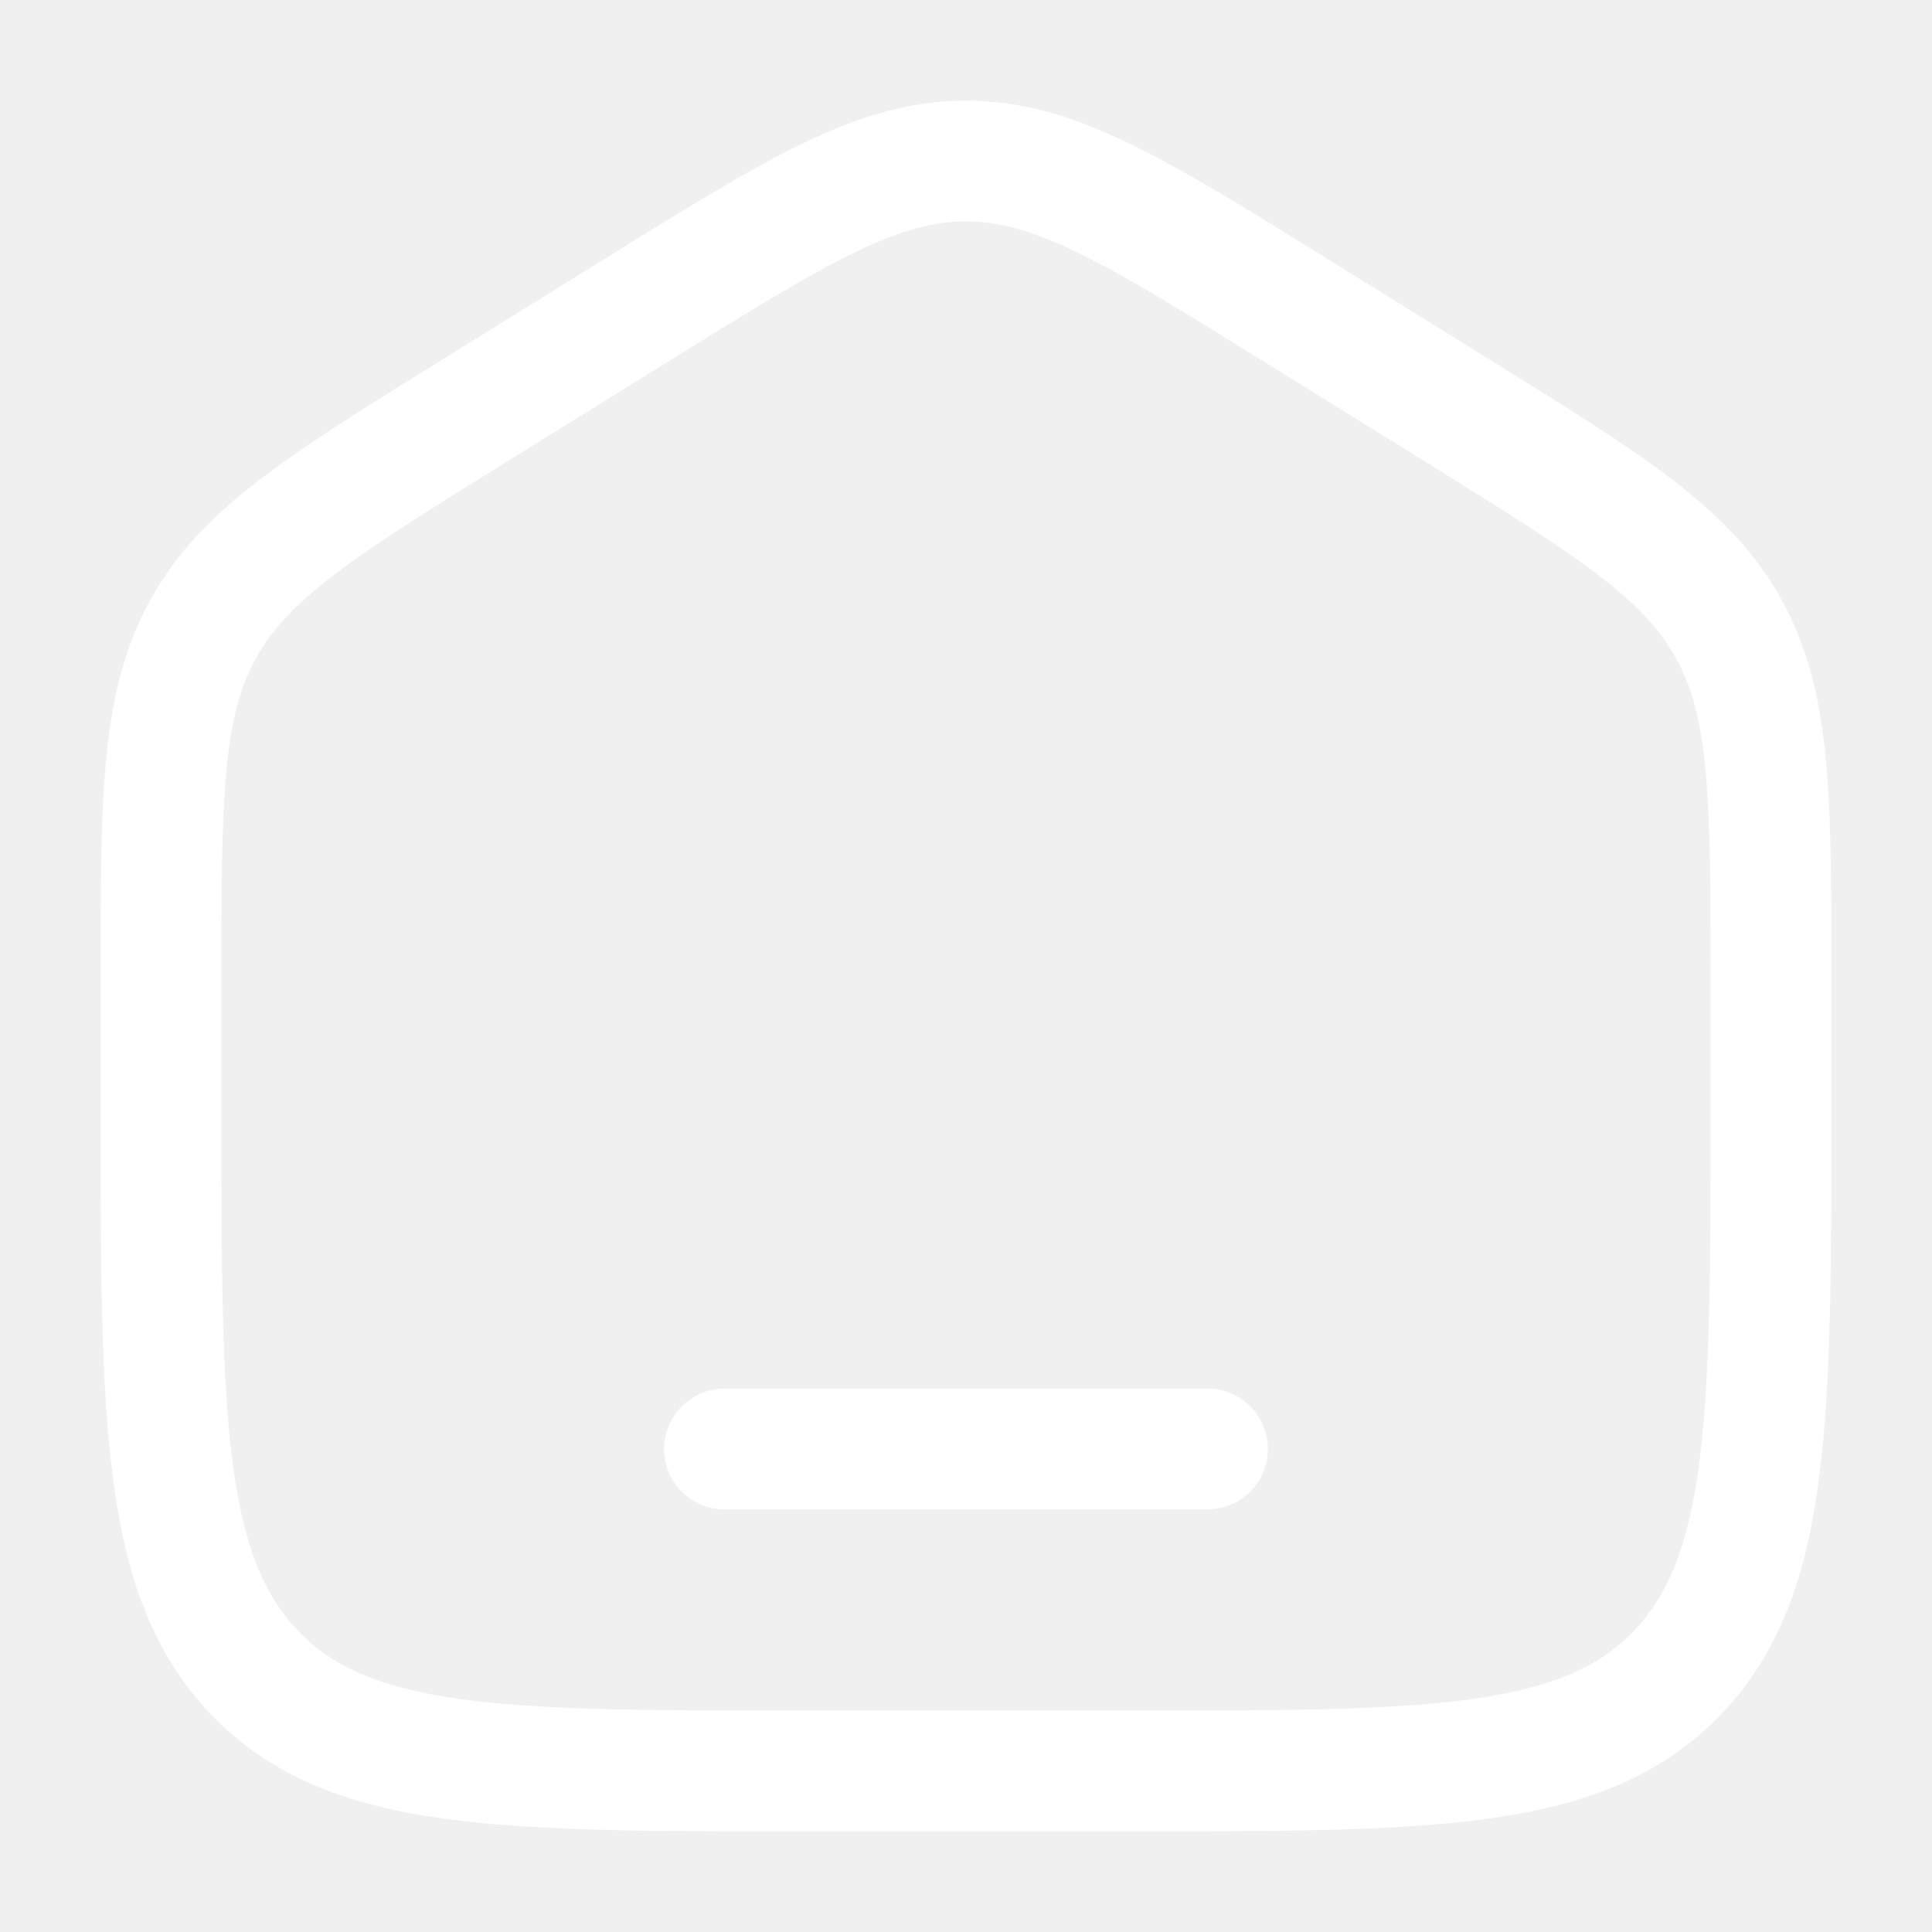
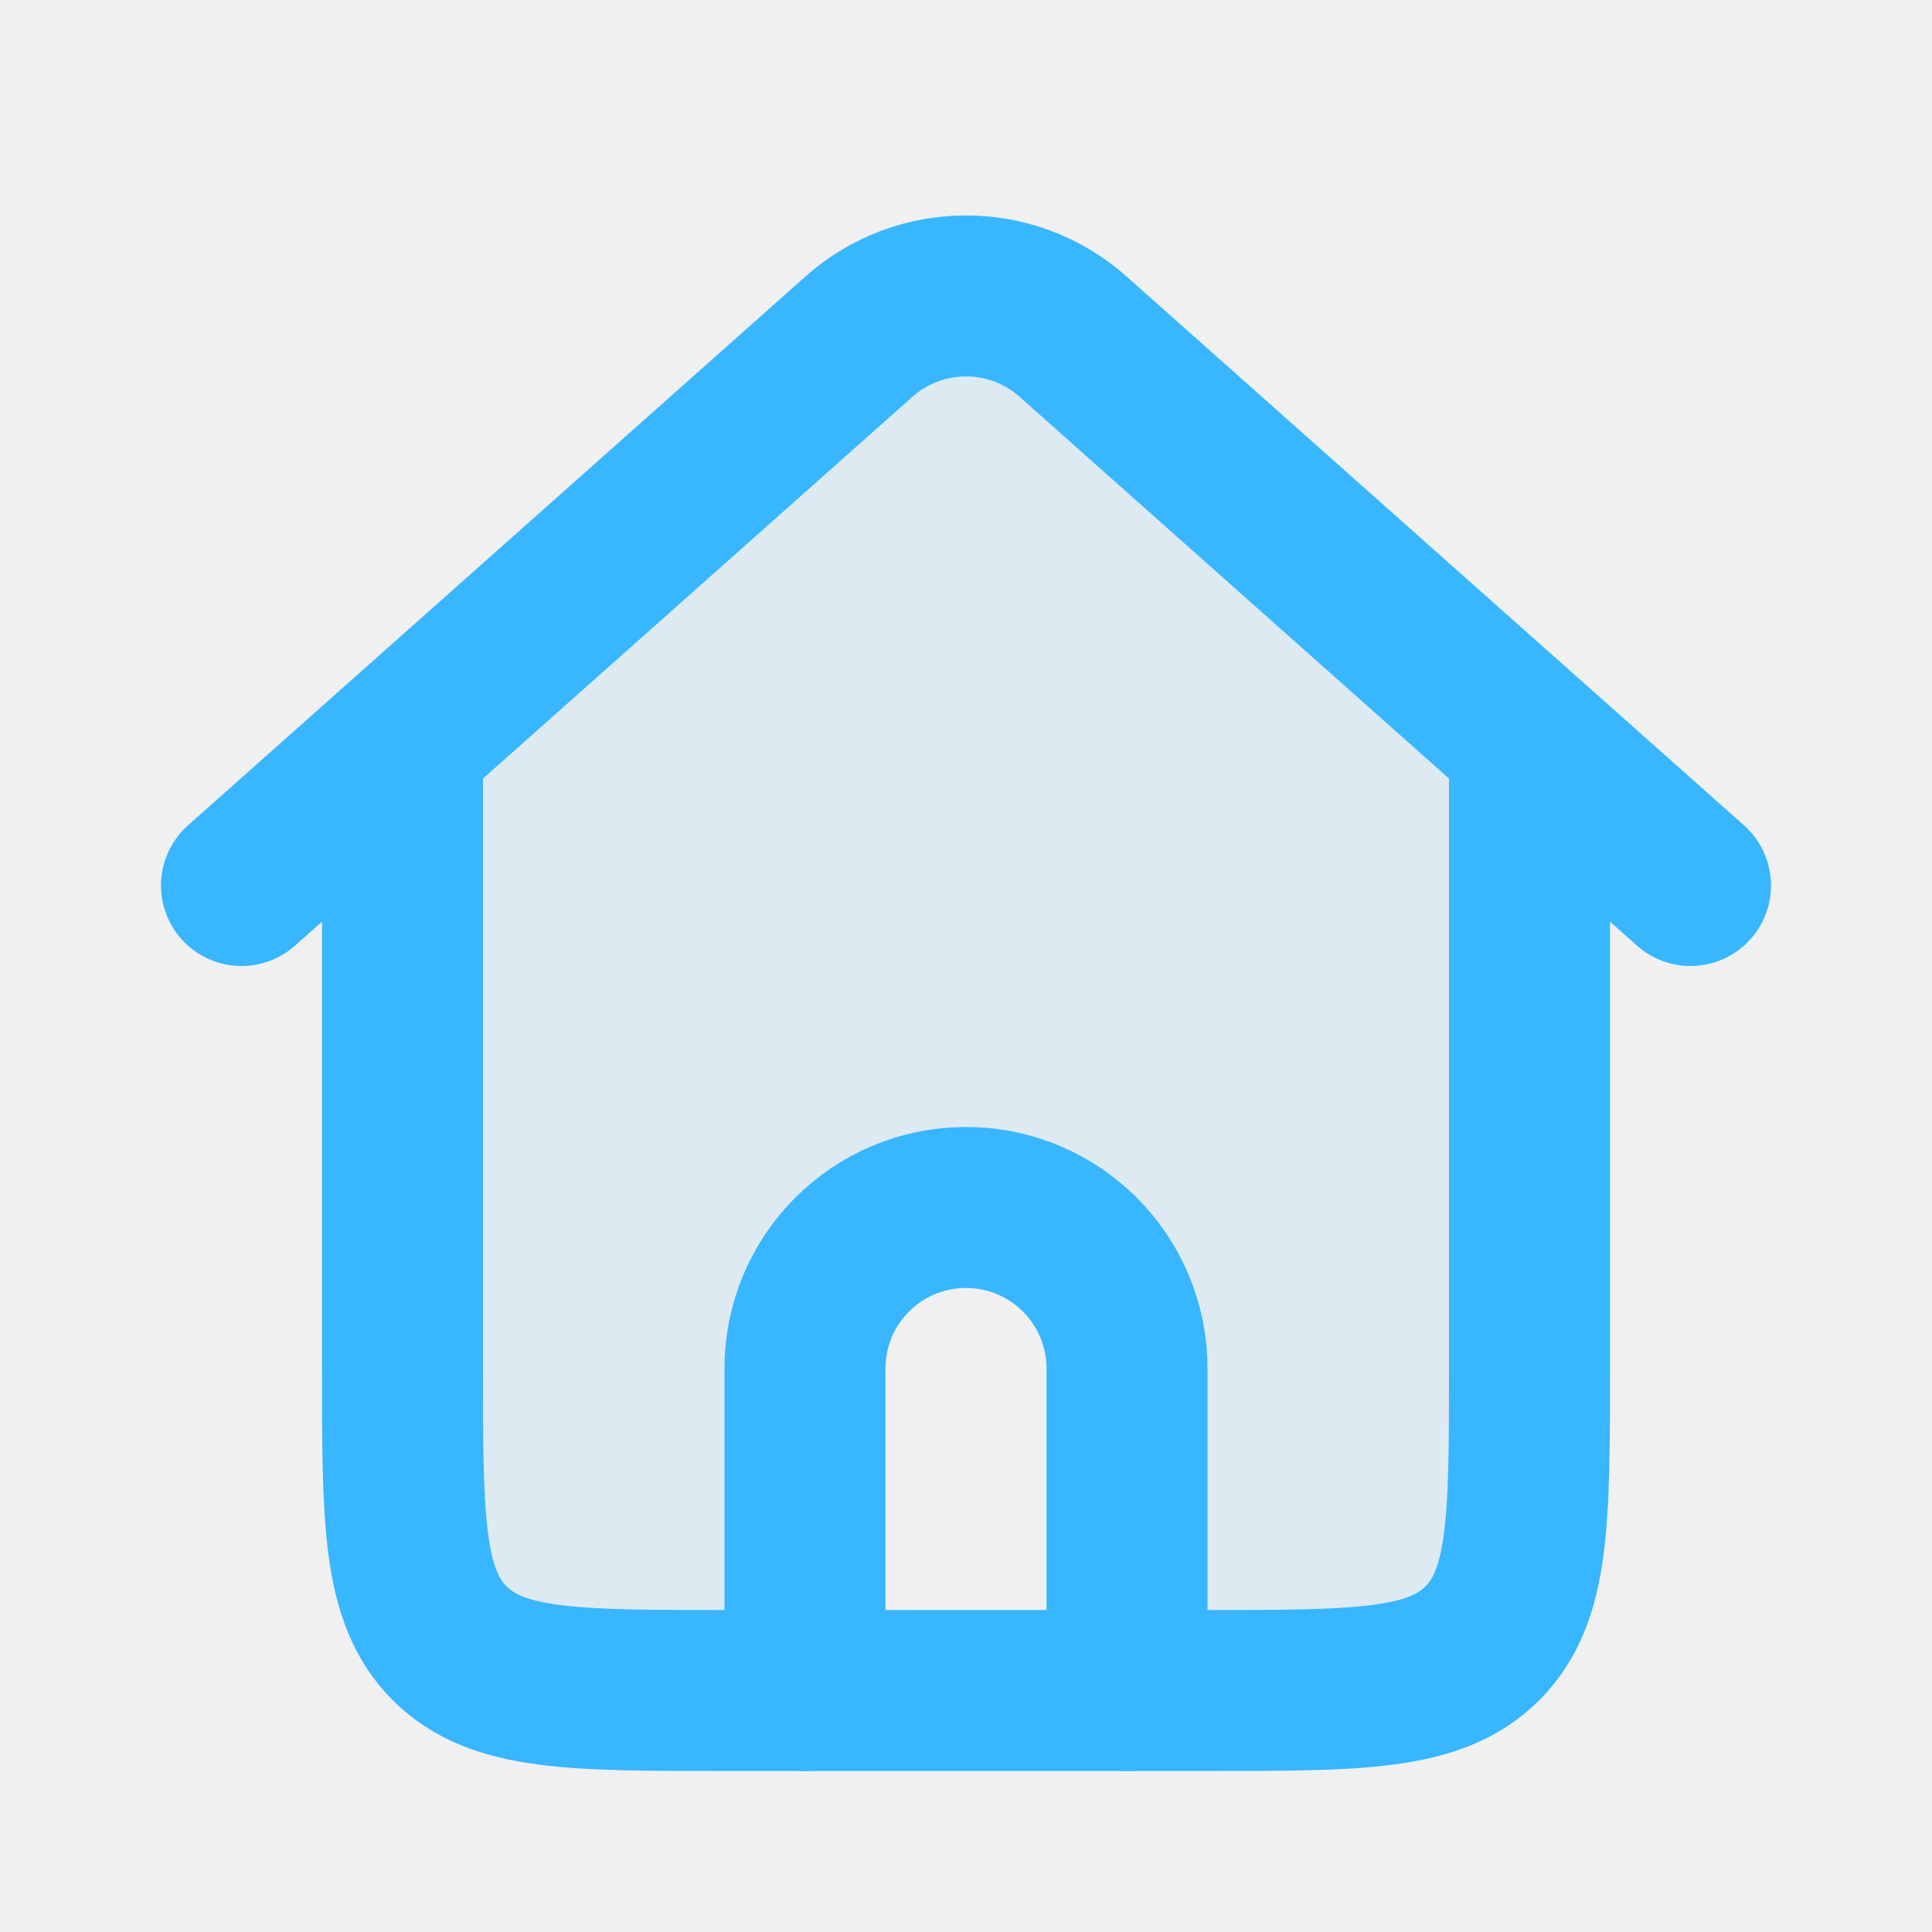
- <svg xmlns="http://www.w3.org/2000/svg" width="24" height="24" viewBox="0 0 24 24" fill="none">
-   <path d="M9 17.25C8.586 17.25 8.25 17.586 8.25 18C8.25 18.414 8.586 18.75 9 18.75H15C15.414 18.75 15.75 18.414 15.75 18C15.75 17.586 15.414 17.25 15 17.25H9Z" fill="white" />
-   <path fill-rule="evenodd" clip-rule="evenodd" d="M12 1.25C11.292 1.25 10.649 1.453 9.951 1.792C9.276 2.12 8.496 2.604 7.523 3.208L5.456 4.491C4.535 5.063 3.797 5.52 3.229 5.956C2.64 6.407 2.188 6.866 1.861 7.463C1.535 8.058 1.389 8.692 1.318 9.441C1.25 10.166 1.25 11.054 1.25 12.167V13.78C1.25 15.684 1.25 17.187 1.403 18.362C1.559 19.567 1.889 20.54 2.632 21.309C3.38 22.082 4.33 22.428 5.508 22.591C6.648 22.75 8.106 22.75 9.942 22.75H14.058C15.894 22.75 17.352 22.75 18.492 22.591C19.669 22.428 20.62 22.082 21.368 21.309C22.111 20.54 22.441 19.567 22.597 18.362C22.75 17.187 22.75 15.684 22.75 13.78V12.167C22.75 11.054 22.75 10.166 22.682 9.441C22.611 8.692 22.465 8.058 22.139 7.463C21.812 6.866 21.36 6.407 20.771 5.956C20.203 5.52 19.465 5.063 18.544 4.491L16.477 3.208C15.504 2.604 14.724 2.12 14.049 1.792C13.351 1.453 12.708 1.25 12 1.25ZM8.28 4.504C9.295 3.874 10.009 3.432 10.607 3.141C11.188 2.858 11.6 2.75 12 2.75C12.4 2.75 12.812 2.858 13.393 3.141C13.991 3.432 14.705 3.874 15.72 4.504L17.721 5.745C18.681 6.342 19.356 6.761 19.859 7.147C20.349 7.522 20.63 7.831 20.823 8.183C21.016 8.536 21.129 8.949 21.188 9.581C21.249 10.229 21.25 11.046 21.25 12.204V13.725C21.25 15.696 21.248 17.101 21.11 18.168C20.974 19.216 20.717 19.824 20.289 20.267C19.865 20.706 19.287 20.966 18.286 21.106C17.26 21.248 15.908 21.25 14 21.25H10C8.092 21.25 6.74 21.248 5.714 21.106C4.713 20.966 4.135 20.706 3.711 20.267C3.283 19.824 3.026 19.216 2.89 18.168C2.751 17.101 2.75 15.696 2.75 13.725V12.204C2.75 11.046 2.751 10.229 2.812 9.581C2.871 8.949 2.984 8.536 3.177 8.183C3.37 7.831 3.651 7.522 4.141 7.147C4.644 6.761 5.319 6.342 6.28 5.745L8.28 4.504Z" fill="white" />
+ <svg xmlns="http://www.w3.org/2000/svg" width="245px" height="245px" viewBox="0 0 24 24" fill="none">
+   <g id="SVGRepo_bgCarrier" stroke-width="0" />
+   <g id="SVGRepo_tracerCarrier" stroke-linecap="round" stroke-linejoin="round" />
+   <g id="SVGRepo_iconCarrier">
+     <path opacity="0.1" d="M17.722 8.084L14.722 5.298C13.431 4.099 12.785 3.5 12 3.5C11.215 3.5 10.569 4.099 9.278 5.298L6.278 8.084C5.648 8.669 5.333 8.961 5.167 9.343C5 9.726 5 10.155 5 11.015V17C5 18.886 5 19.828 5.586 20.414C6.172 21 7.114 21 9 21H9.75V17C9.75 15.757 10.757 14.75 12 14.75C13.243 14.75 14.25 15.757 14.25 17V21H15C16.886 21 17.828 21 18.414 20.414C19 19.828 19 18.886 19 17L19 11.015C19 10.155 19 9.726 18.833 9.343C18.667 8.961 18.352 8.669 17.722 8.084Z" fill="#38B6FF" />
+     <path d="M19 9L19 17C19 18.886 19 19.828 18.414 20.414C17.828 21 16.886 21 15 21L14 21L10 21L9 21C7.114 21 6.172 21 5.586 20.414C5 19.828 5 18.886 5 17L5 9" stroke="#38B6FF" stroke-width="2" stroke-linejoin="round" />
+     <path d="M3 11L7.5 7L10.671 4.181C11.429 3.508 12.571 3.508 13.329 4.181L16.5 7L21 11" stroke="#38B6FF" stroke-width="2" stroke-linecap="round" stroke-linejoin="round" />
+     <path d="M10 21V17C10 15.895 10.895 15 12 15V15C13.105 15 14 15.895 14 17V21" stroke="#38B6FF" stroke-width="2" stroke-linecap="round" stroke-linejoin="round" />
+   </g>
</svg>
